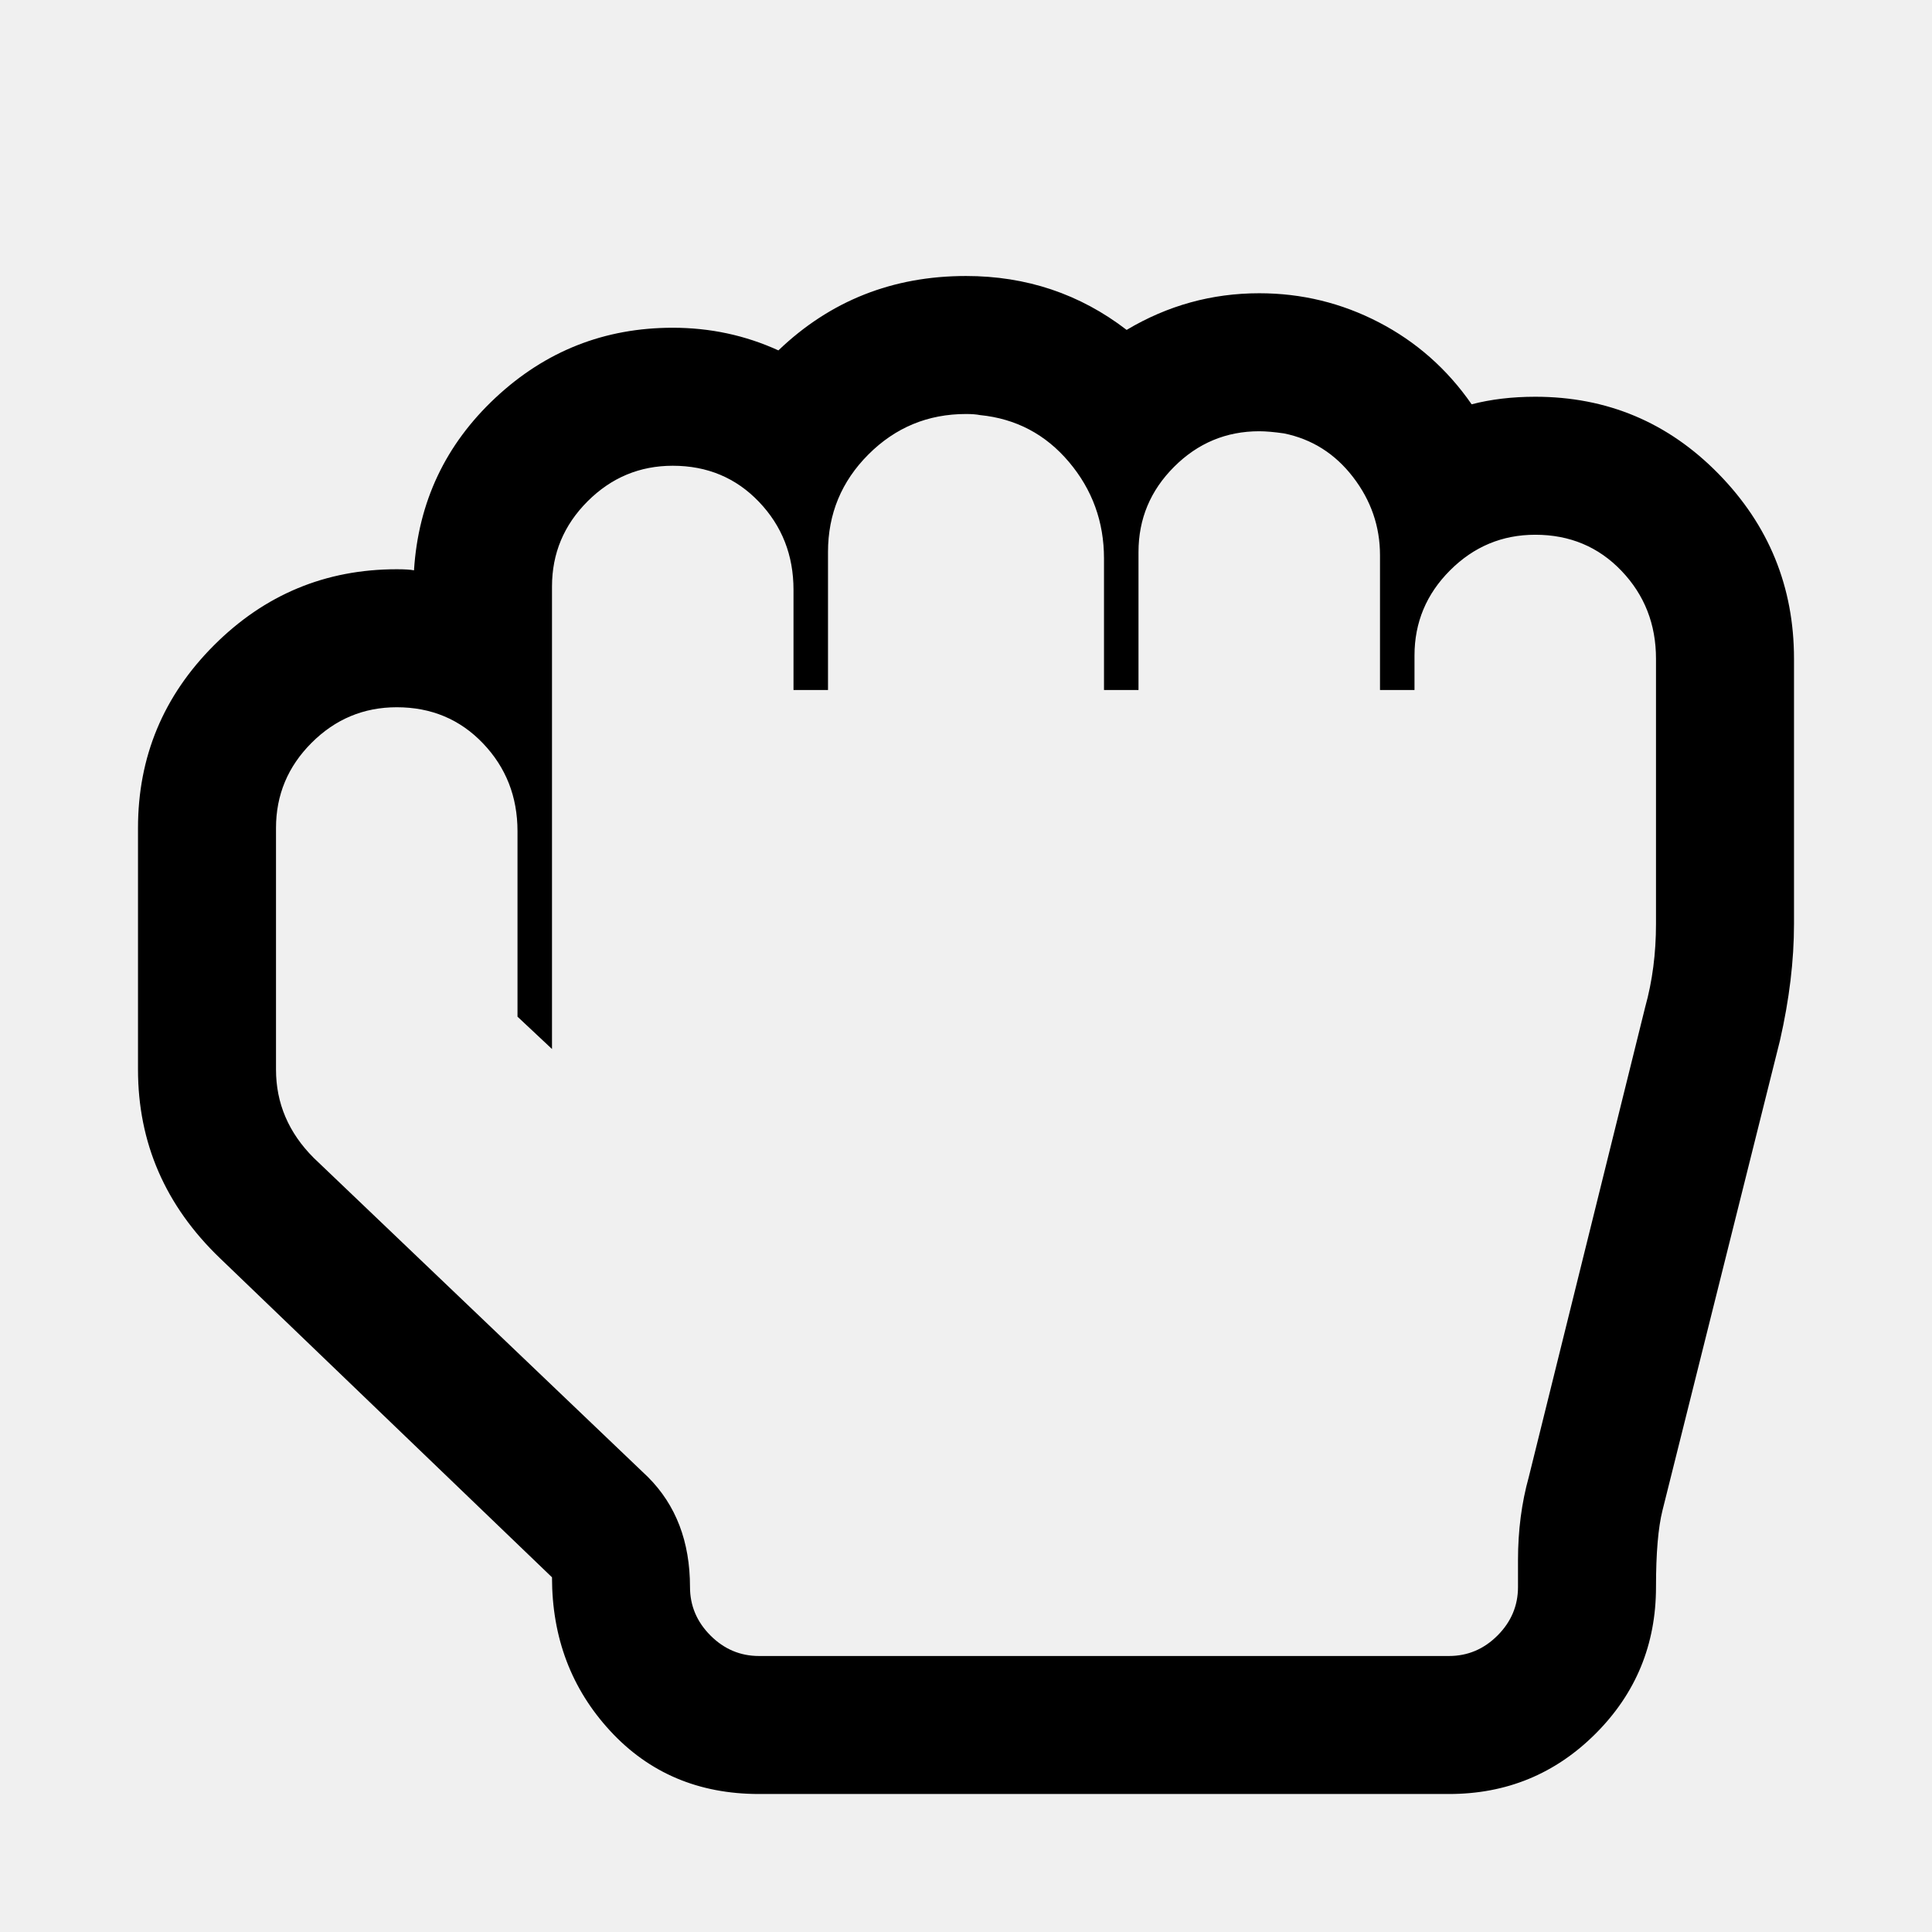
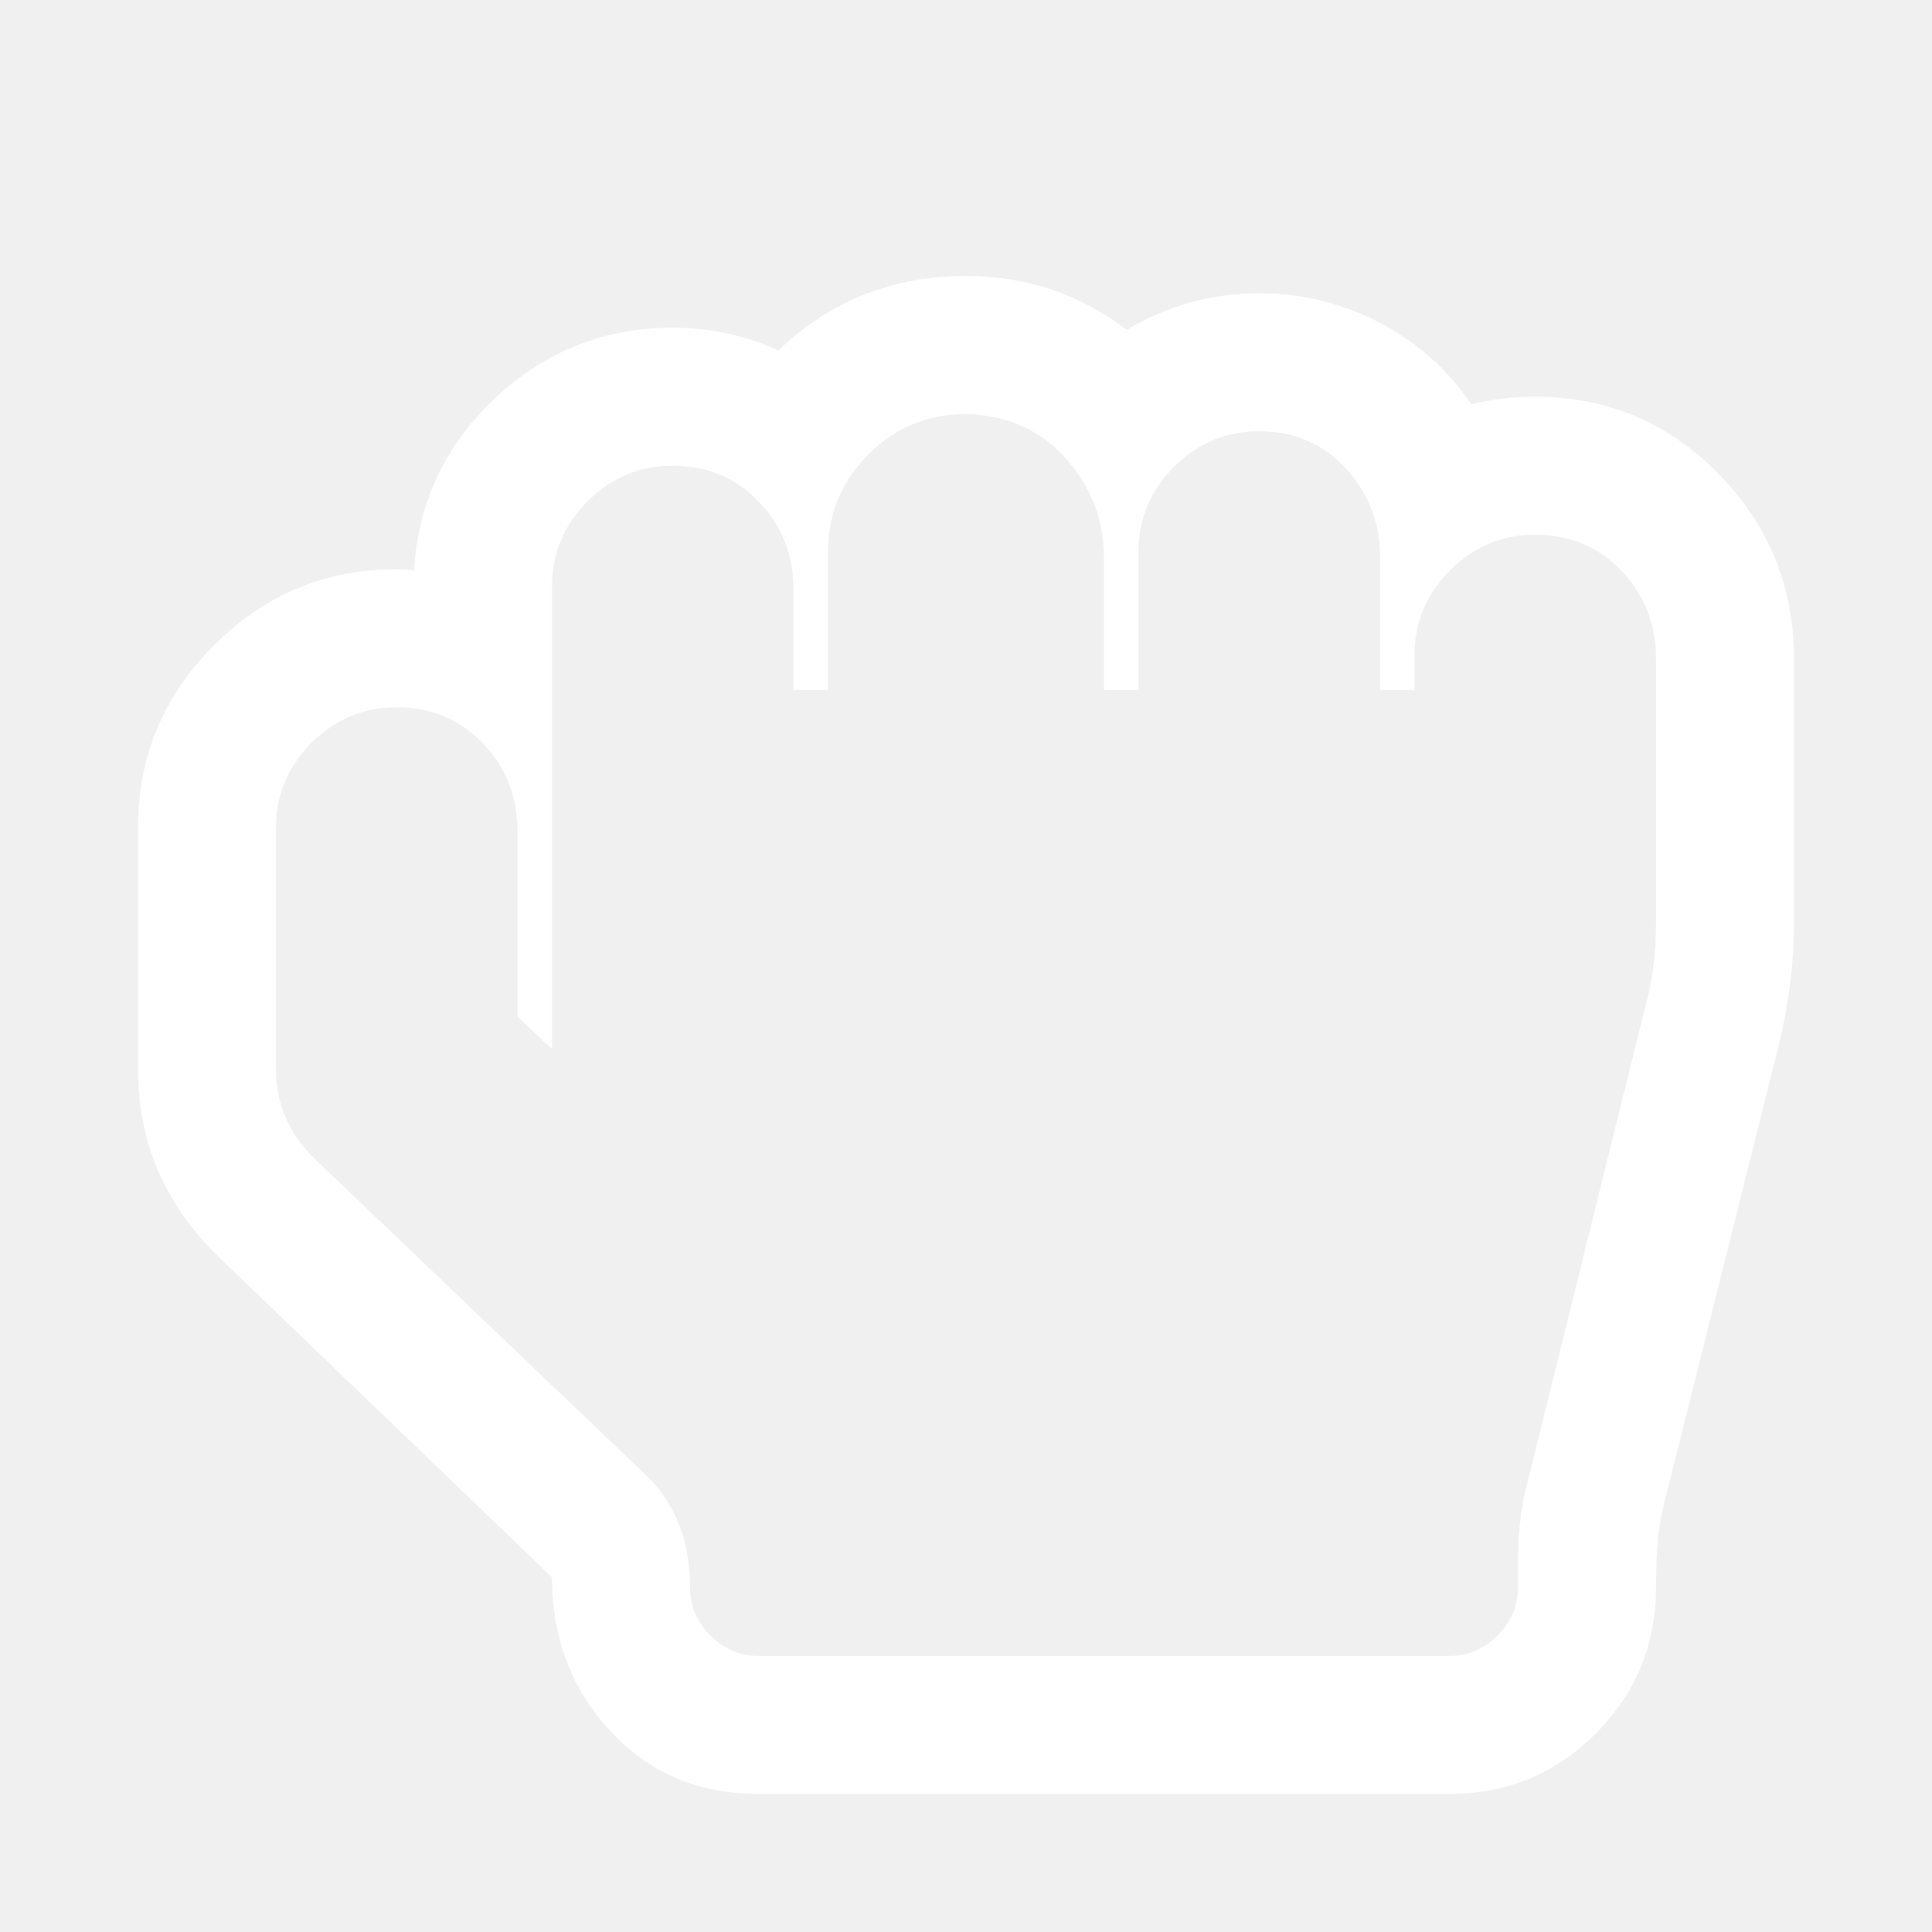
- <svg xmlns="http://www.w3.org/2000/svg" height="1792" viewBox="0 0 1792 1792" width="1792">
+ <svg xmlns="http://www.w3.org/2000/svg" height="1792" fill="#fff" viewBox="0 0 1792 1792" width="1792">
  <path d="M896 384q-53 0-90.5 37.5t-37.5 90.5v128h-32v-93q0-48-32-81.5t-80-33.5q-46 0-79 33t-33 79v429l-32-30v-172q0-48-32-81.5t-80-33.5q-46 0-79 33t-33 79v224q0 47 35 82l310 296q39 39 39 102 0 26 19 45t45 19h640q26 0 45-19t19-45v-25q0-41 10-77l108-436q10-36 10-77v-246q0-48-32-81.5t-80-33.5q-46 0-79 33t-33 79v32h-32v-125q0-40-25-72.5t-64-40.5q-14-2-23-2-46 0-79 33t-33 79v128h-32v-122q0-51-32.5-89.5t-82.5-43.5q-5-1-13-1zm0-128q84 0 149 50 57-34 123-34 59 0 111 27t86 76q27-7 59-7 100 0 170 71.5t70 171.5v246q0 51-13 108l-109 436q-6 24-6 71 0 80-56 136t-136 56h-640q-84 0-138-58.5t-54-142.5l-308-296q-76-73-76-175v-224q0-99 70.5-169.5t169.5-70.5q11 0 16 1 6-95 75.5-160t164.5-65q52 0 98 21 72-69 174-69z" />
</svg>
